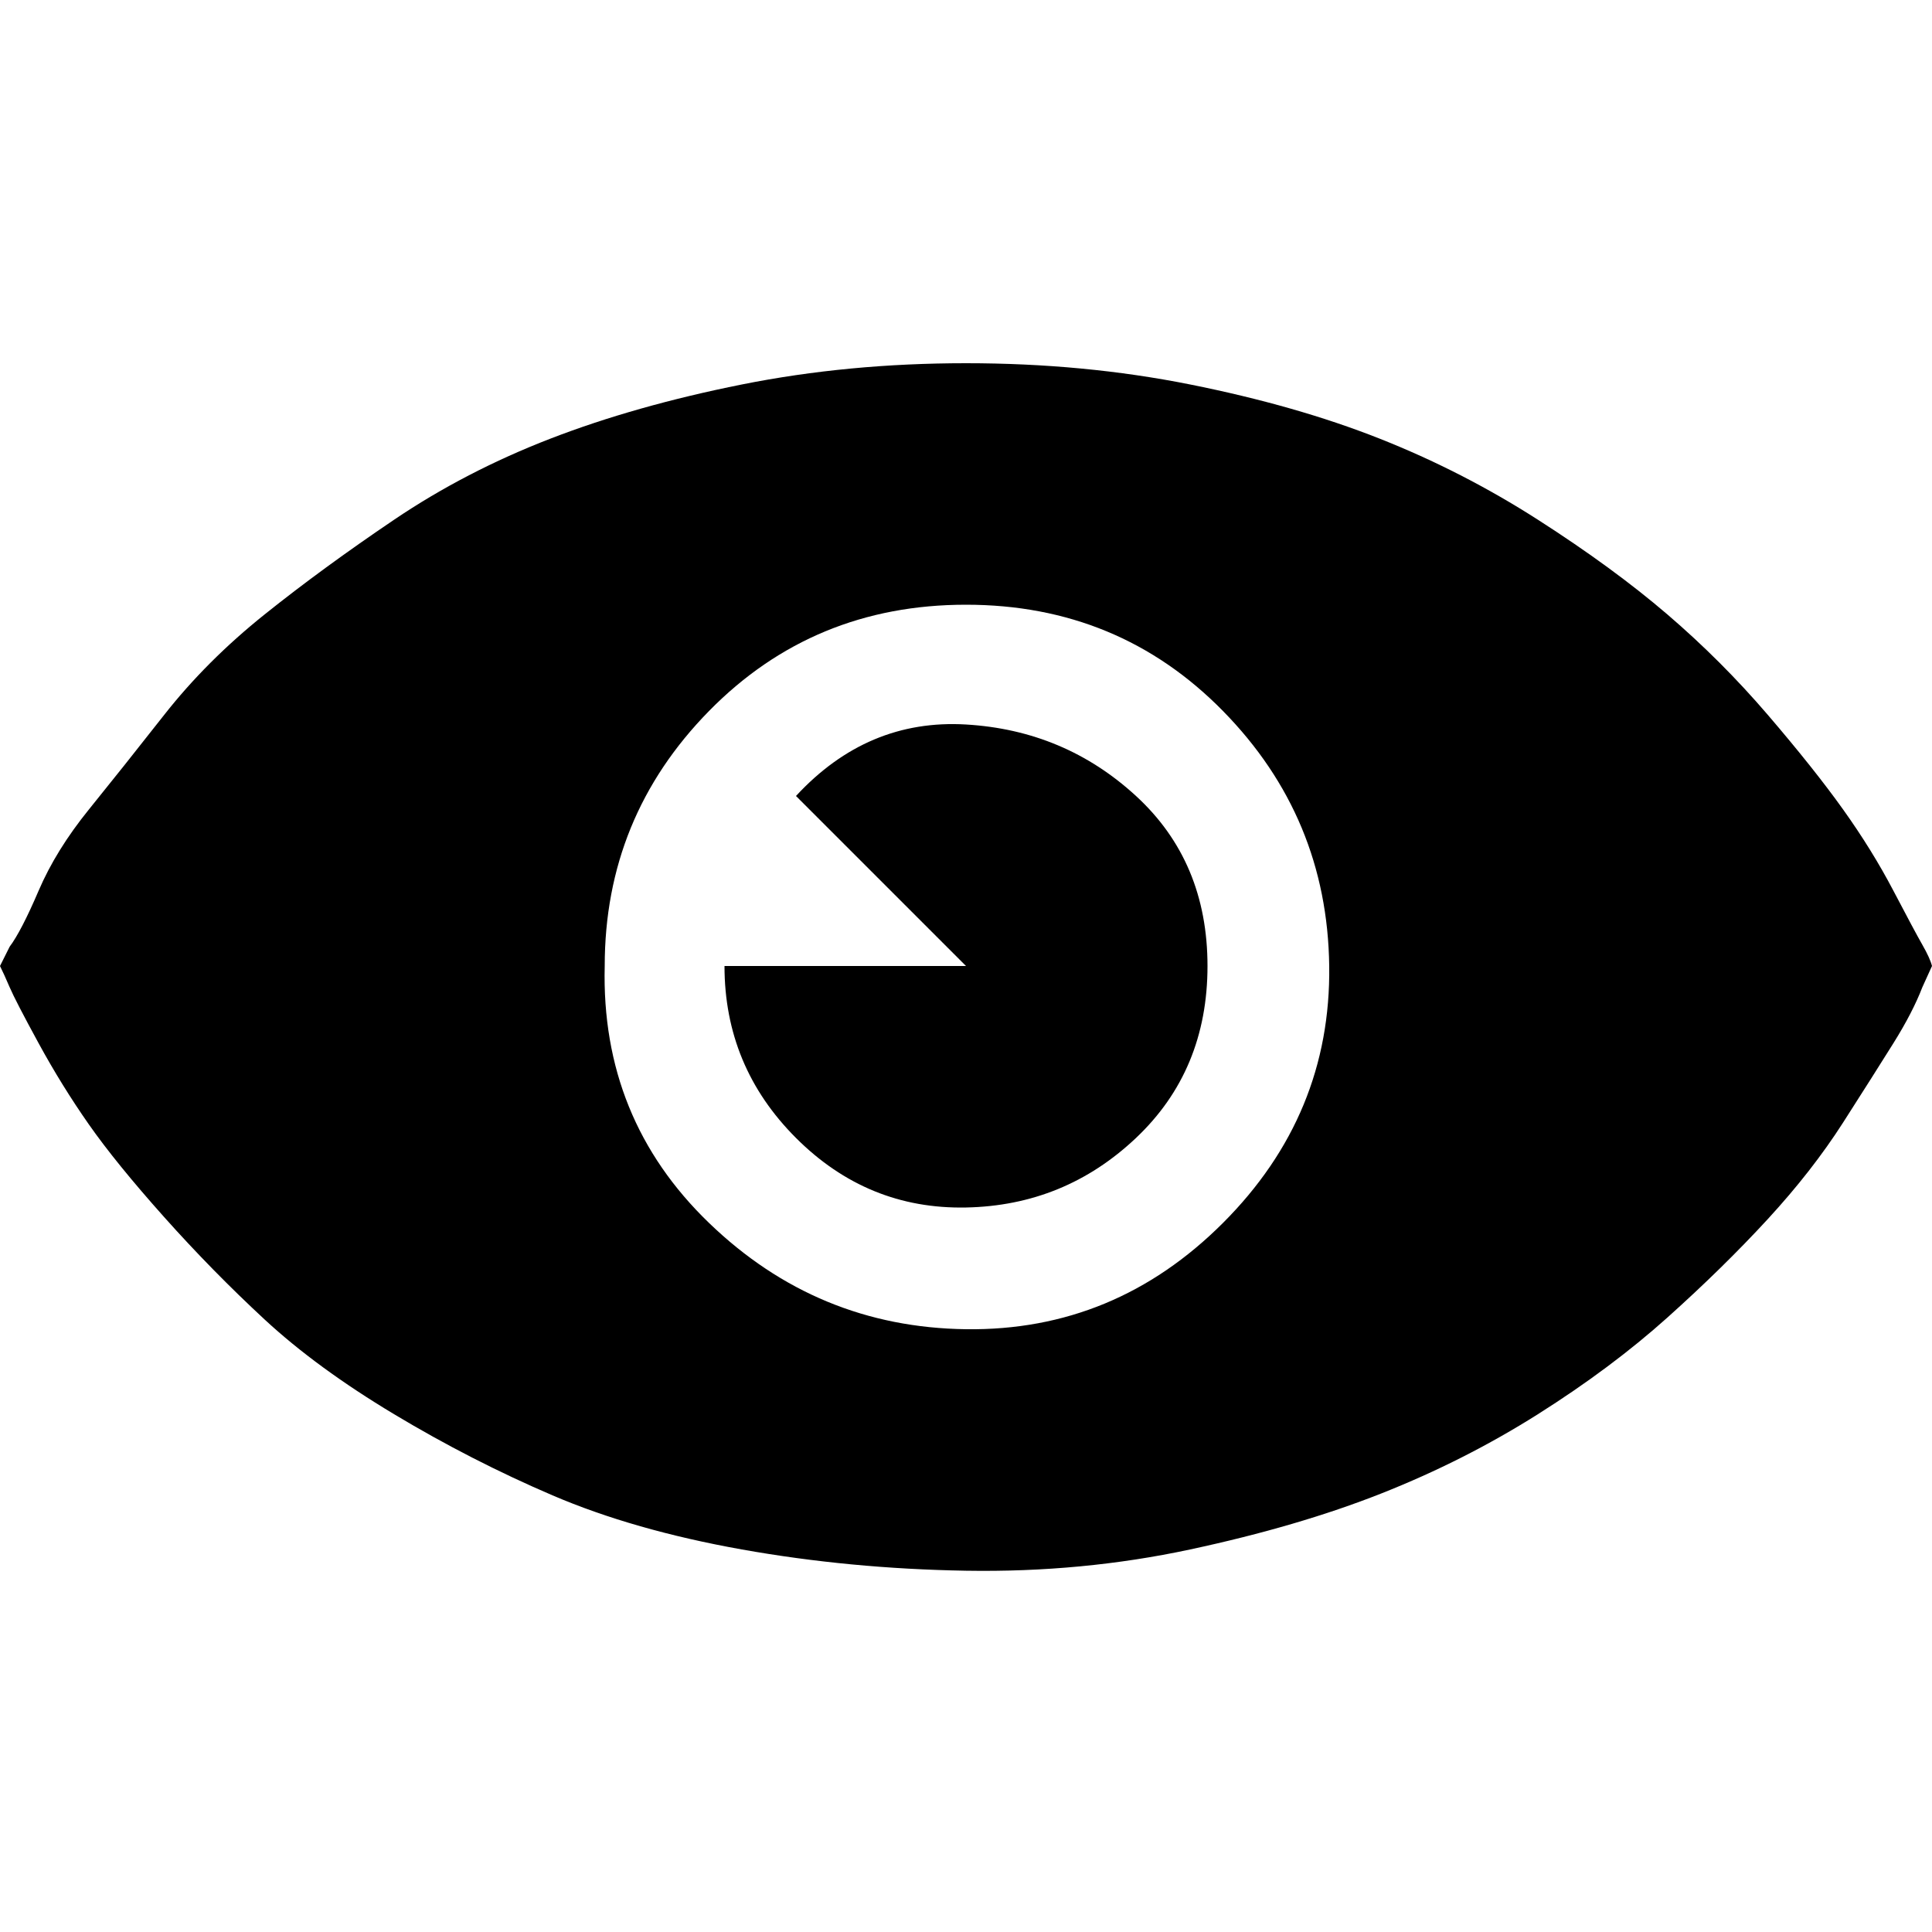
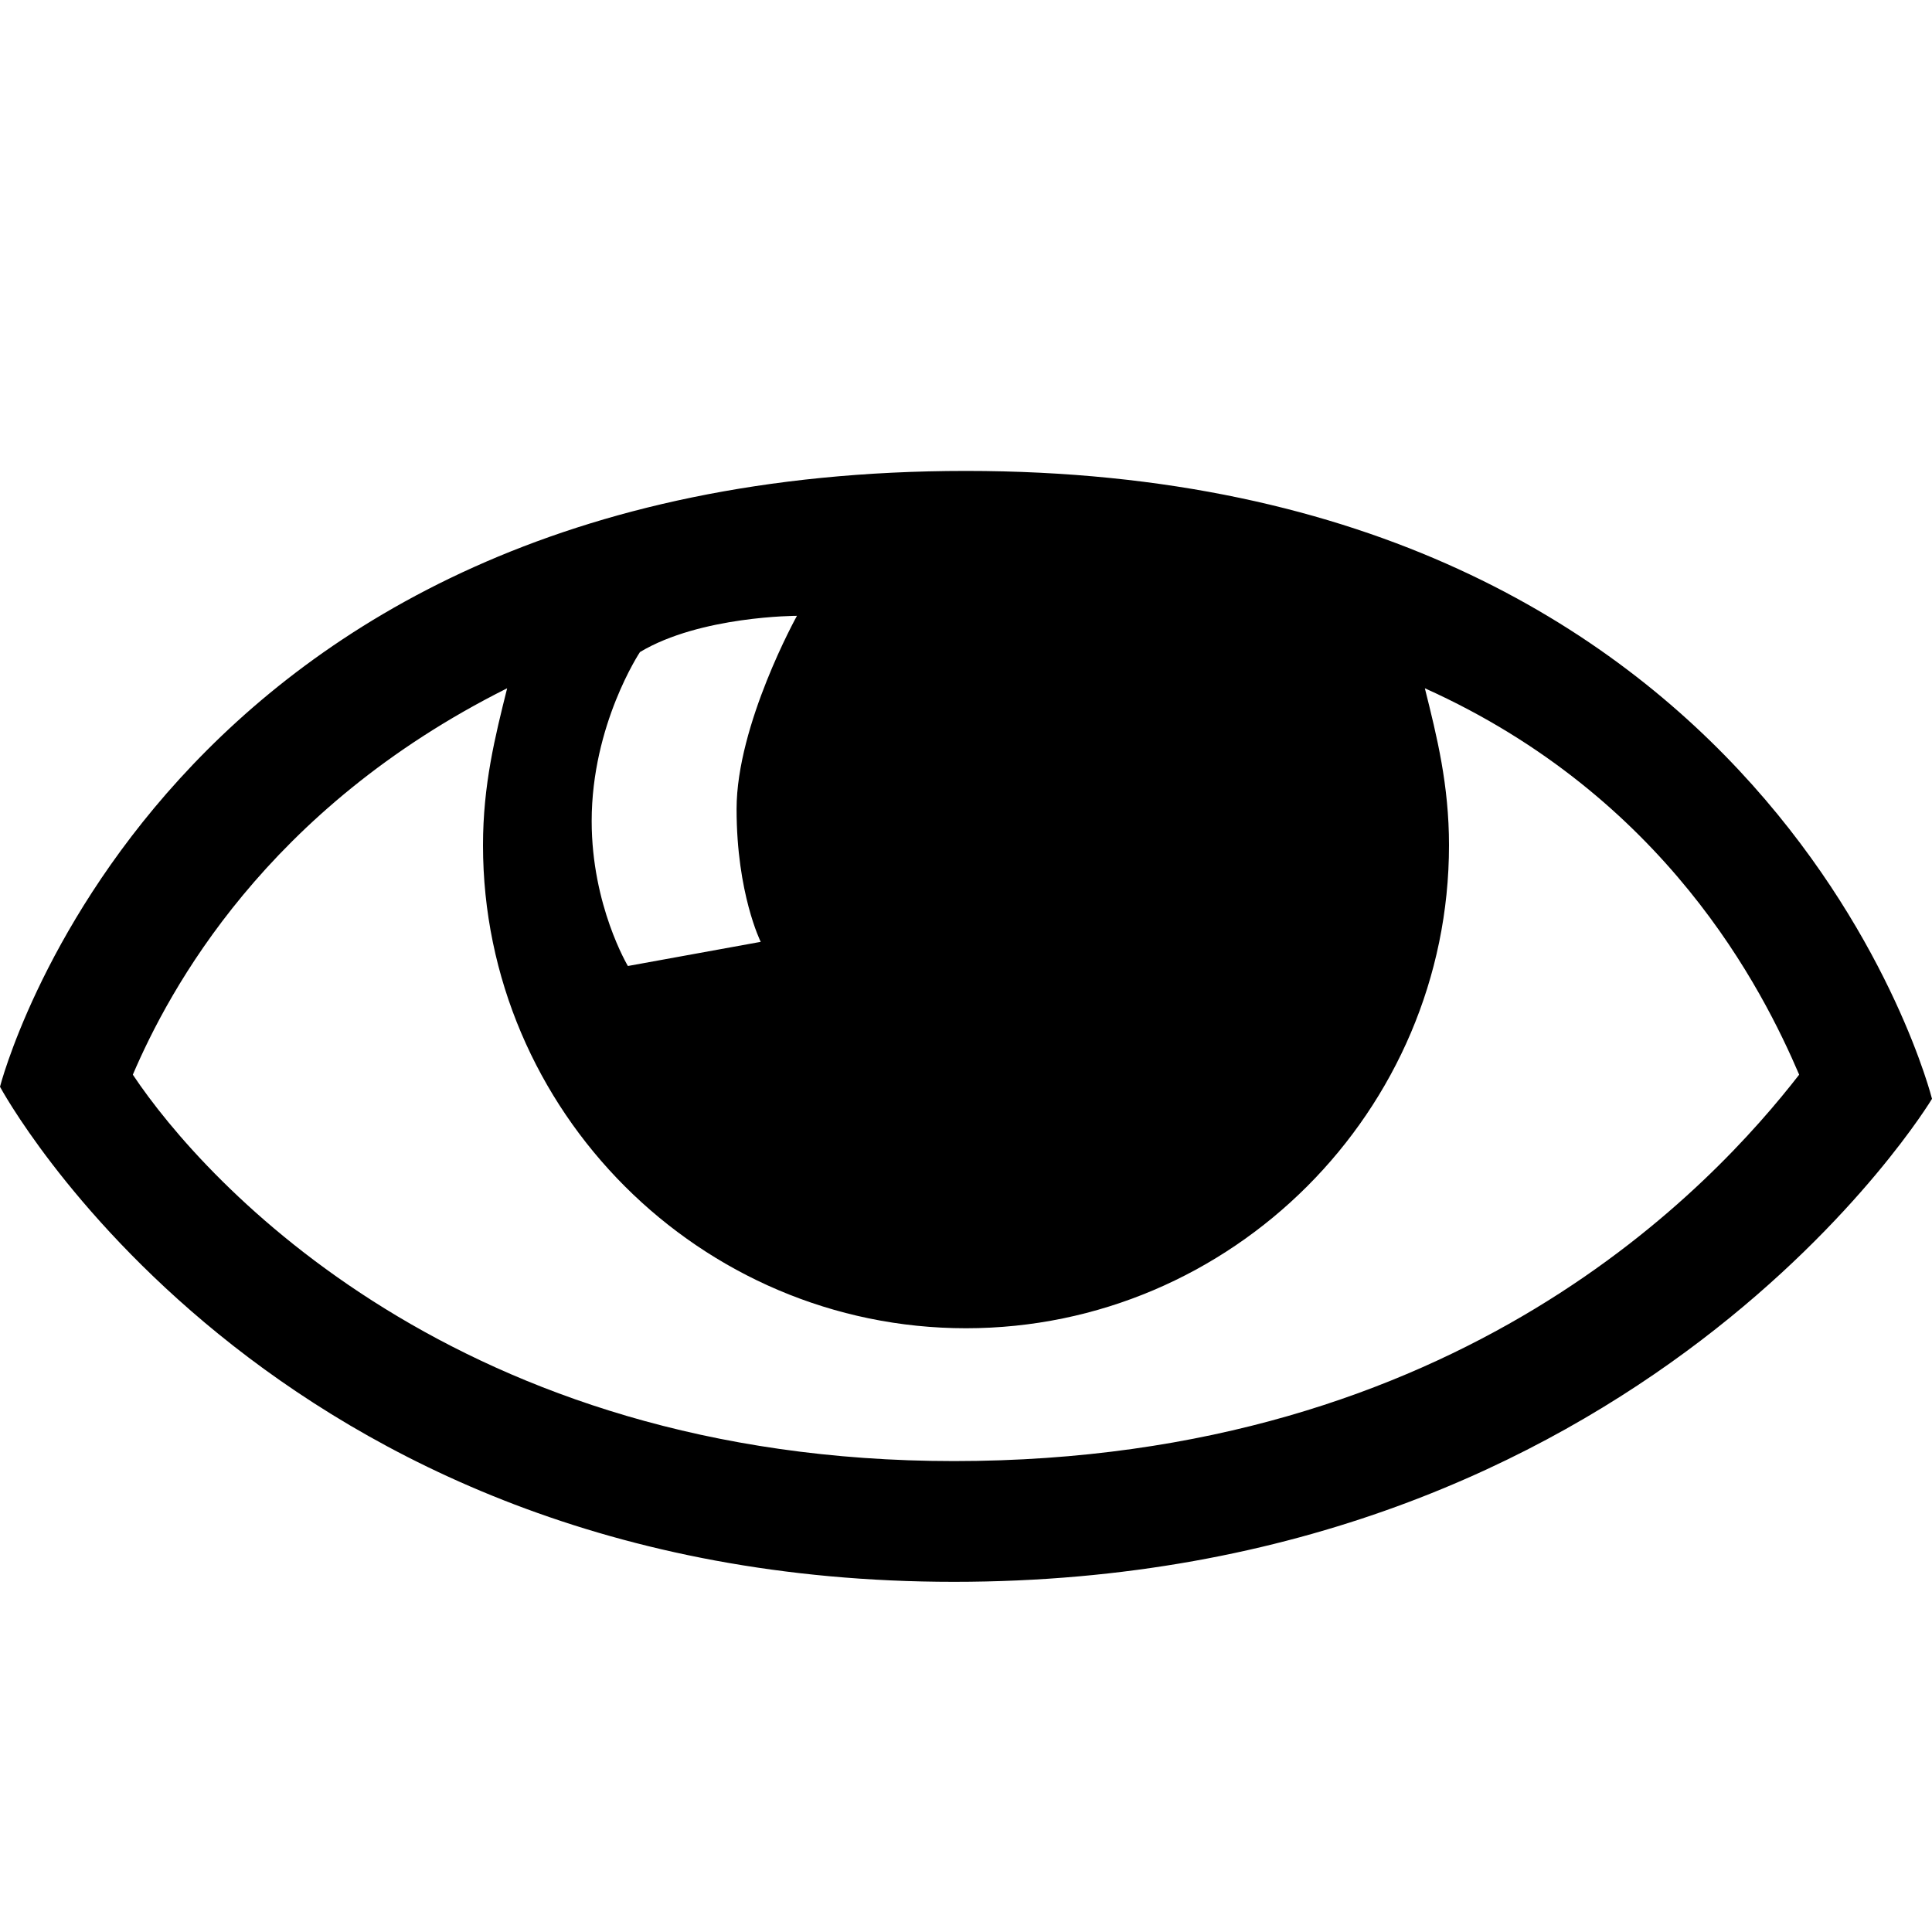
- <svg xmlns="http://www.w3.org/2000/svg" fill="#000000" width="800px" height="800px" viewBox="0 0 32 32" version="1.1">
-   <path d="M0 16q0.064 0.128 0.16 0.352t0.48 0.928 0.832 1.344 1.248 1.536 1.664 1.696 2.144 1.568 2.624 1.344 3.136 0.896 3.712 0.352 3.712-0.352 3.168-0.928 2.592-1.312 2.144-1.6 1.664-1.632 1.248-1.6 0.832-1.312 0.48-0.928l0.16-0.352q-0.032-0.128-0.16-0.352t-0.48-0.896-0.832-1.344-1.248-1.568-1.664-1.664-2.144-1.568-2.624-1.344-3.136-0.896-3.712-0.352-3.712 0.352-3.168 0.896-2.592 1.344-2.144 1.568-1.664 1.664-1.248 1.568-0.832 1.344-0.48 0.928zM10.016 16q0-2.464 1.728-4.224t4.256-1.76 4.256 1.76 1.76 4.224-1.76 4.256-4.256 1.76-4.256-1.76-1.728-4.256zM12 16q0 1.664 1.184 2.848t2.816 1.152 2.816-1.152 1.184-2.848-1.184-2.816-2.816-1.184-2.816 1.184l2.816 2.816h-4z" />
+ <svg xmlns="http://www.w3.org/2000/svg" width="800px" height="800px" viewBox="0 0 16 16" version="1.1" fill="#000000">
+   <g id="SVGRepo_bgCarrier" stroke-width="0" />
+   <g id="SVGRepo_tracerCarrier" stroke-linecap="round" stroke-linejoin="round" />
+   <g id="SVGRepo_iconCarrier">
+     <path fill="#000000" d="M8 3.9c-6.7 0-8 5.1-8 5.1s2.2 4.1 7.9 4.1 8.1-4 8.1-4-1.3-5.2-8-5.2zM5.3 5.4c0.5-0.3 1.3-0.3 1.3-0.3s-0.5 0.9-0.5 1.6c0 0.7 0.2 1.1 0.2 1.1l-1.1 0.2c0 0-0.3-0.5-0.3-1.2 0-0.8 0.4-1.4 0.4-1.4zM7.9 12.1c-4.1 0-6.2-2.3-6.8-3.2 0.3-0.7 1.1-2.2 3.1-3.2-0.1 0.4-0.2 0.8-0.2 1.3 0 2.2 1.8 4 4 4s4-1.8 4-4c0-0.5-0.1-0.9-0.2-1.3 2 0.9 2.8 2.5 3.1 3.2-0.7 0.9-2.8 3.2-7 3.2z" />
+   </g>
</svg>
